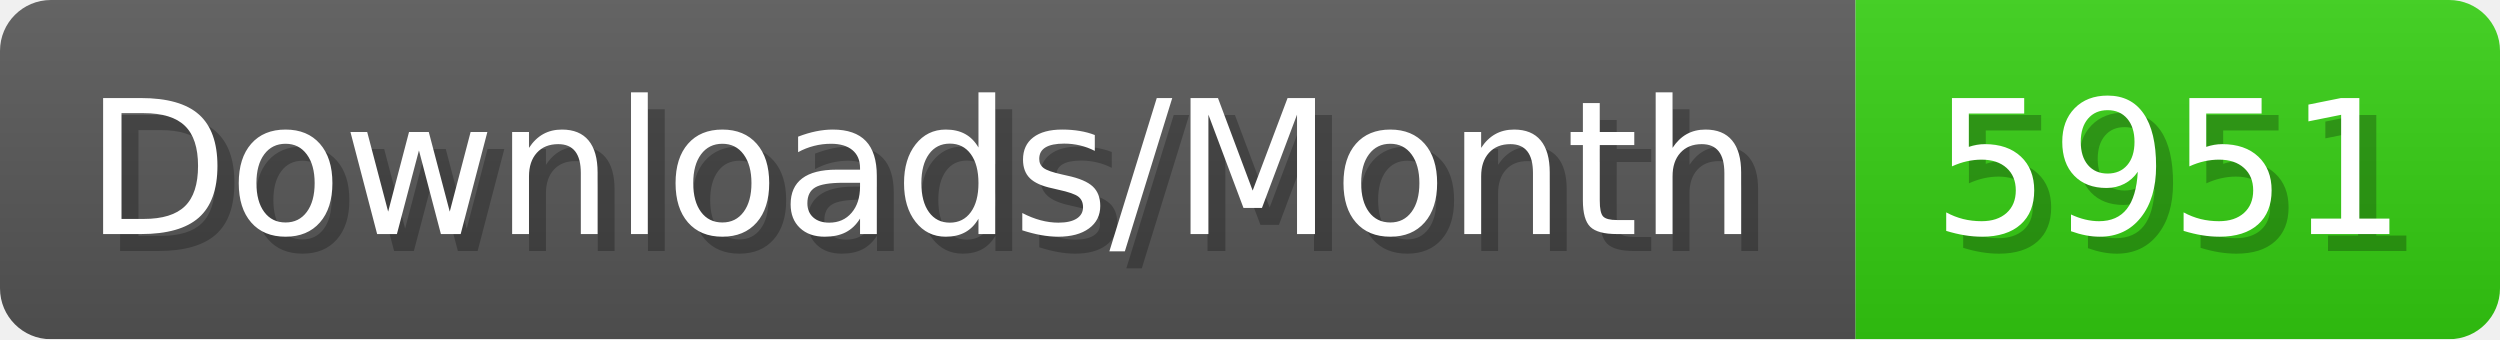
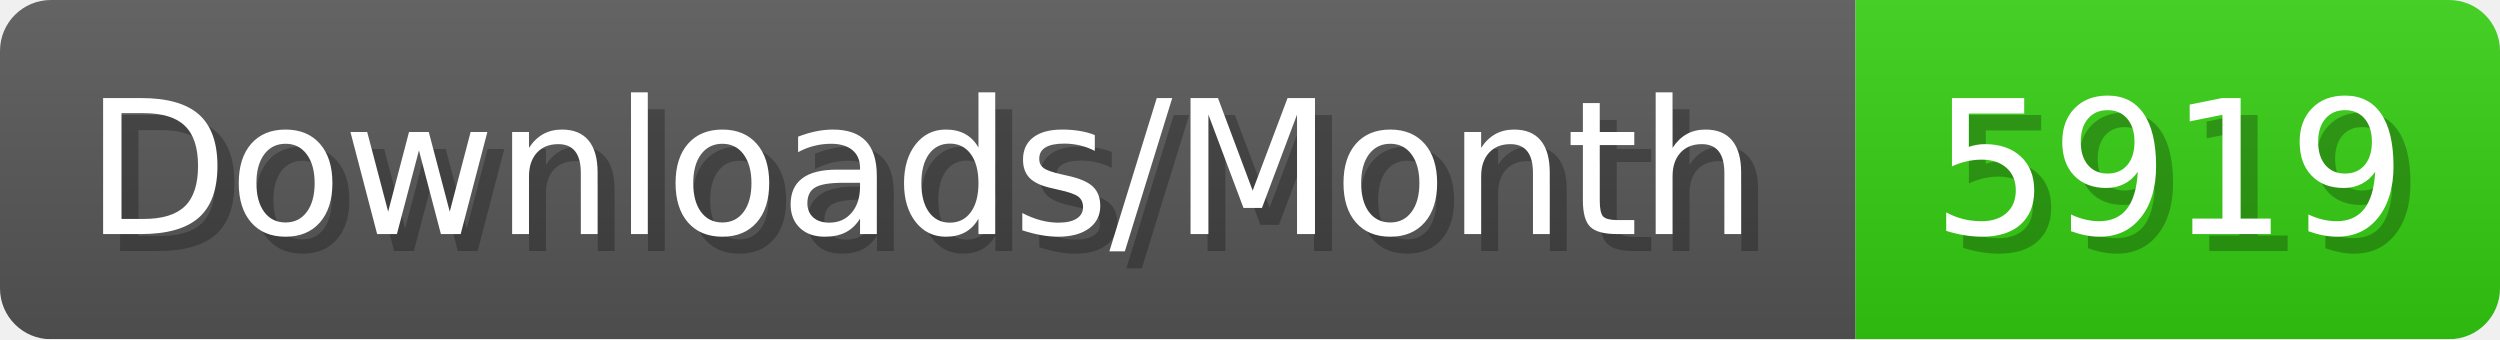
- <svg xmlns="http://www.w3.org/2000/svg" width="147.4" height="20" viewBox="0 0 1474 200" role="img" aria-label="Downloads/Month: 5951">
+ <svg xmlns="http://www.w3.org/2000/svg" width="147.4" height="20" viewBox="0 0 1474 200" role="img" aria-label="Downloads/Month: 5919">
  <linearGradient id="YlXUI" x2="0" y2="100%">
    <stop offset="0" stop-opacity=".1" stop-color="#EEE" />
    <stop offset="1" stop-opacity=".1" />
  </linearGradient>
  <mask id="JHhop">
    <rect width="1474" height="200" rx="30" fill="#FFF" />
  </mask>
  <g mask="url(#JHhop)">
    <rect width="1094" height="200" fill="#555" />
    <rect width="380" height="200" fill="#3C1" x="1094" />
    <rect width="1474" height="200" fill="url(#YlXUI)" />
  </g>
  <g aria-hidden="true" fill="#fff" text-anchor="start" font-family="Verdana,DejaVu Sans,sans-serif" font-size="110">
    <text x="60" y="148" textLength="994" fill="#000" opacity="0.25">Downloads/Month</text>
    <text x="50" y="138" textLength="994">Downloads/Month</text>
-     <text x="1149" y="148" textLength="280" fill="#000" opacity="0.25">5951</text>
-     <text x="1139" y="138" textLength="280">5951</text>
+     <text x="1149" y="148" textLength="280" fill="#000" opacity="0.25">5919</text>
+     <text x="1139" y="138" textLength="280">5919</text>
  </g>
</svg>
